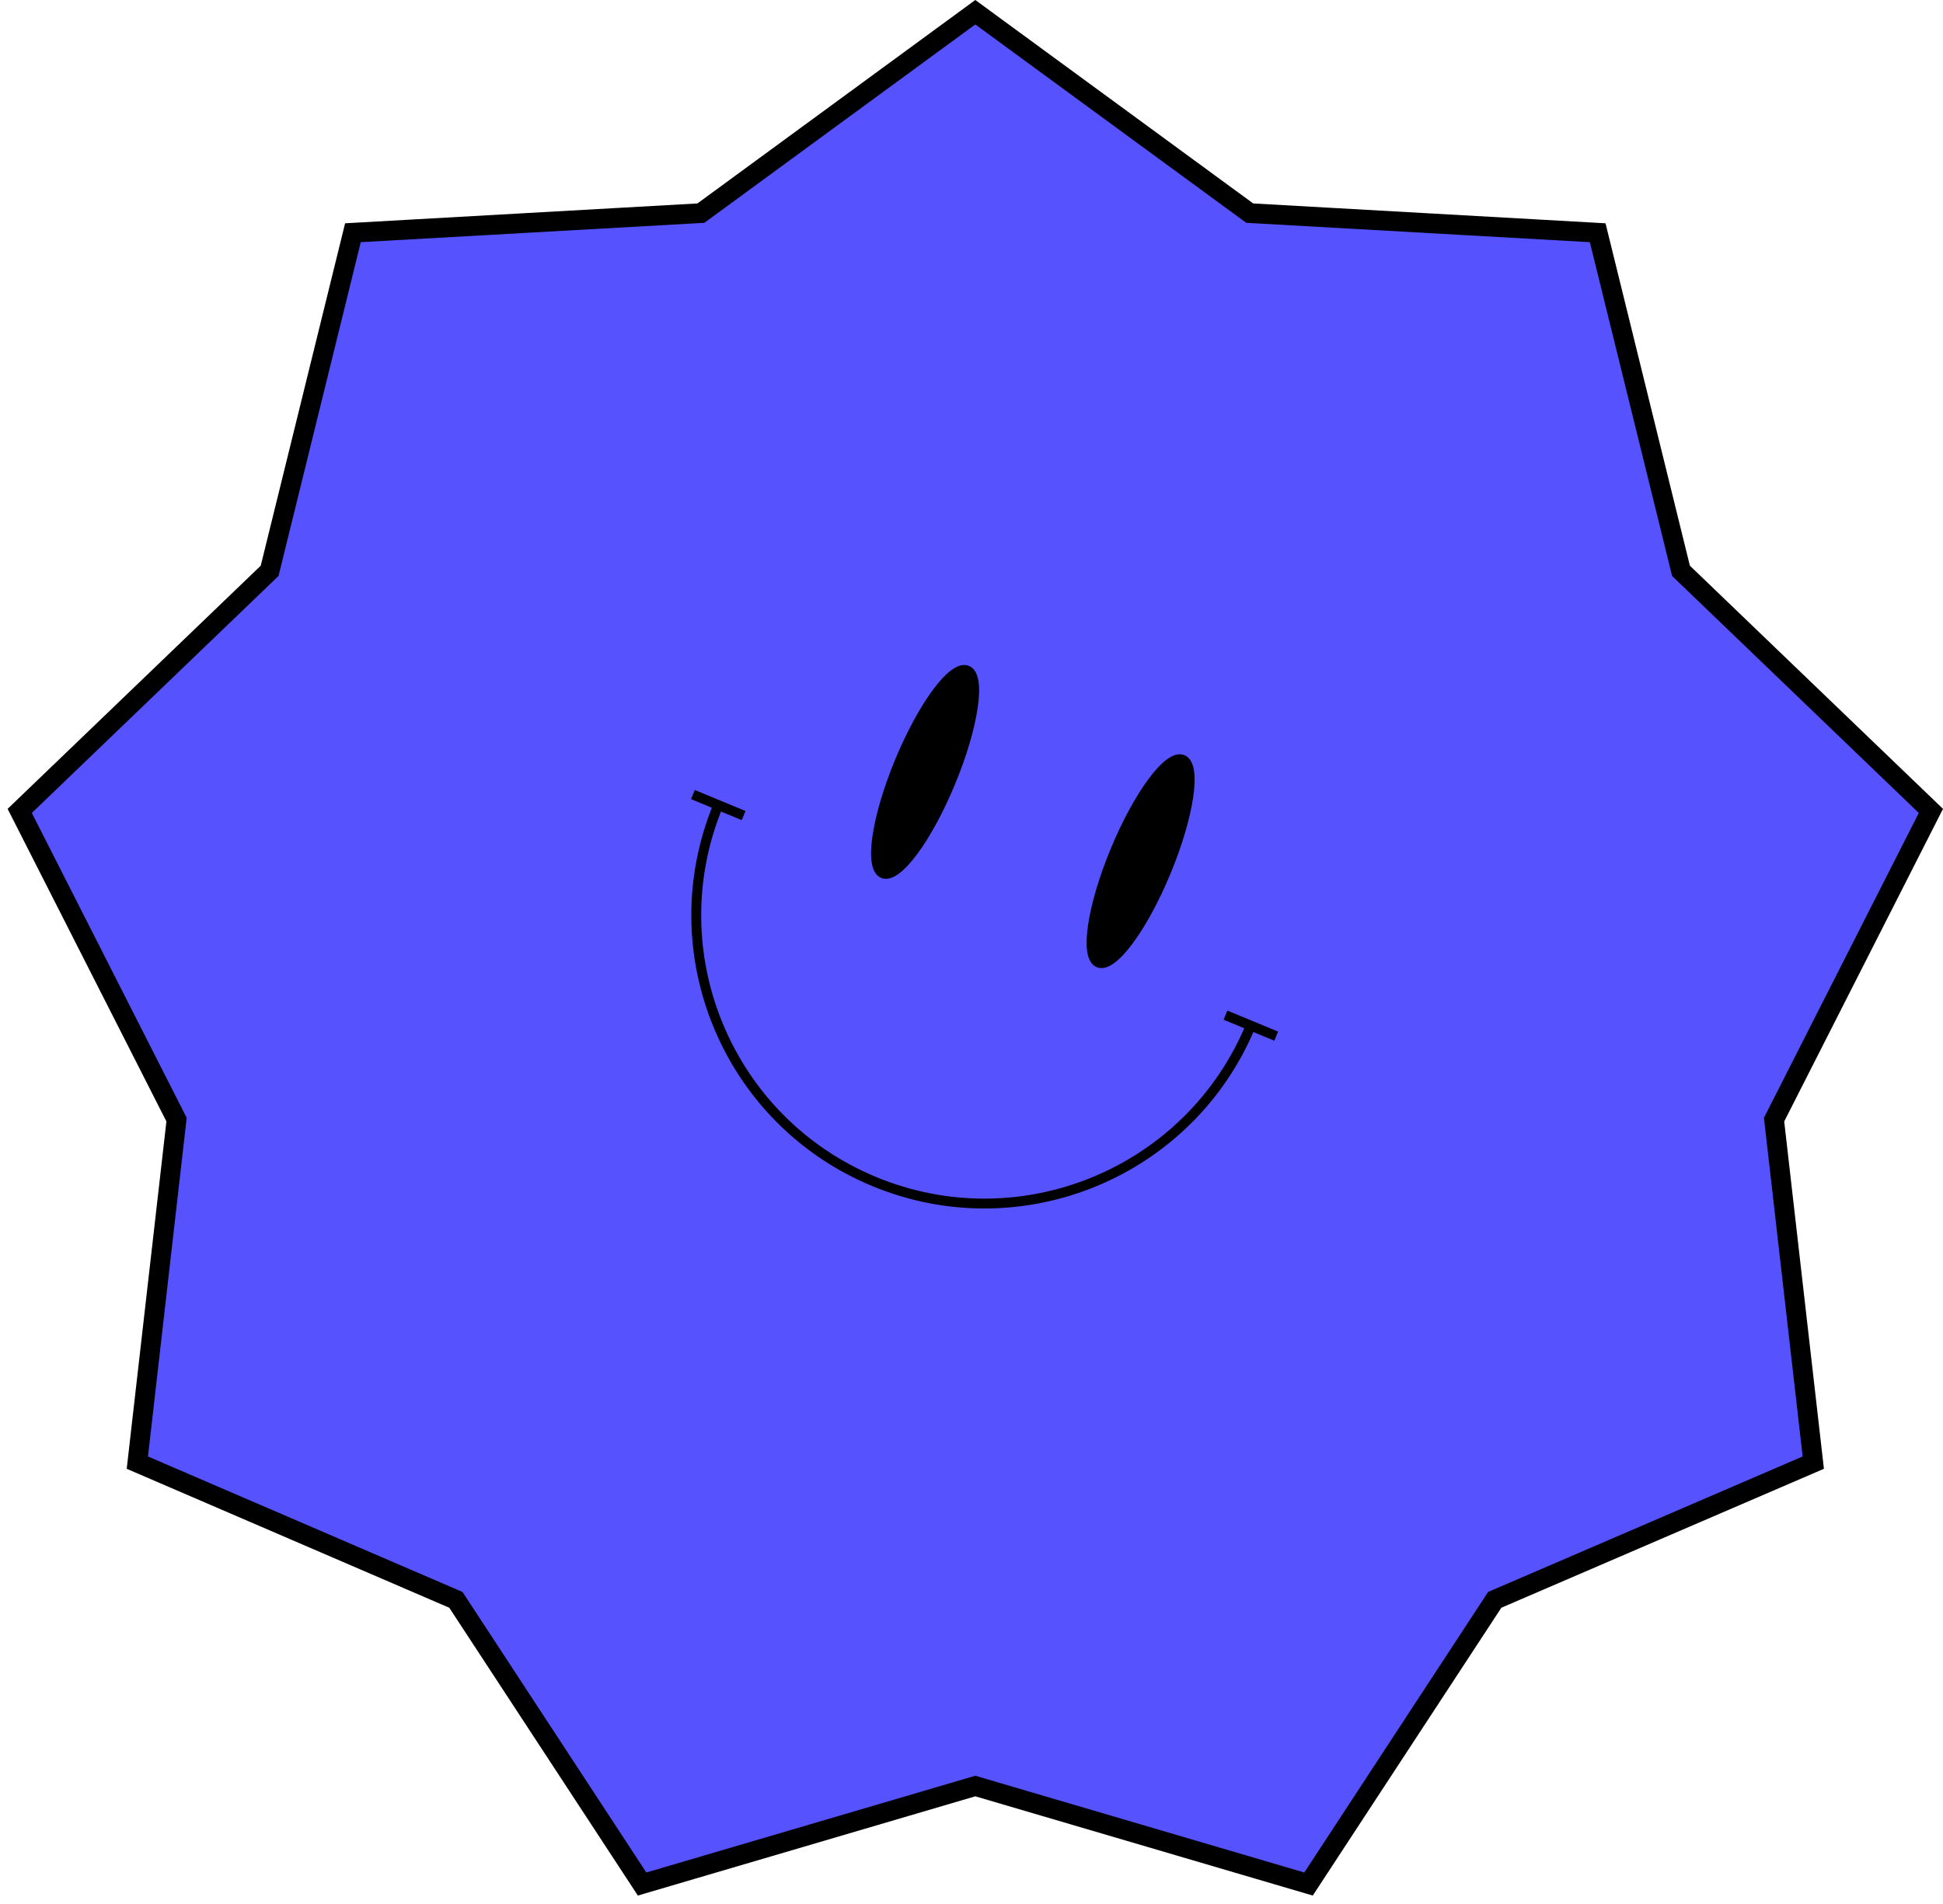
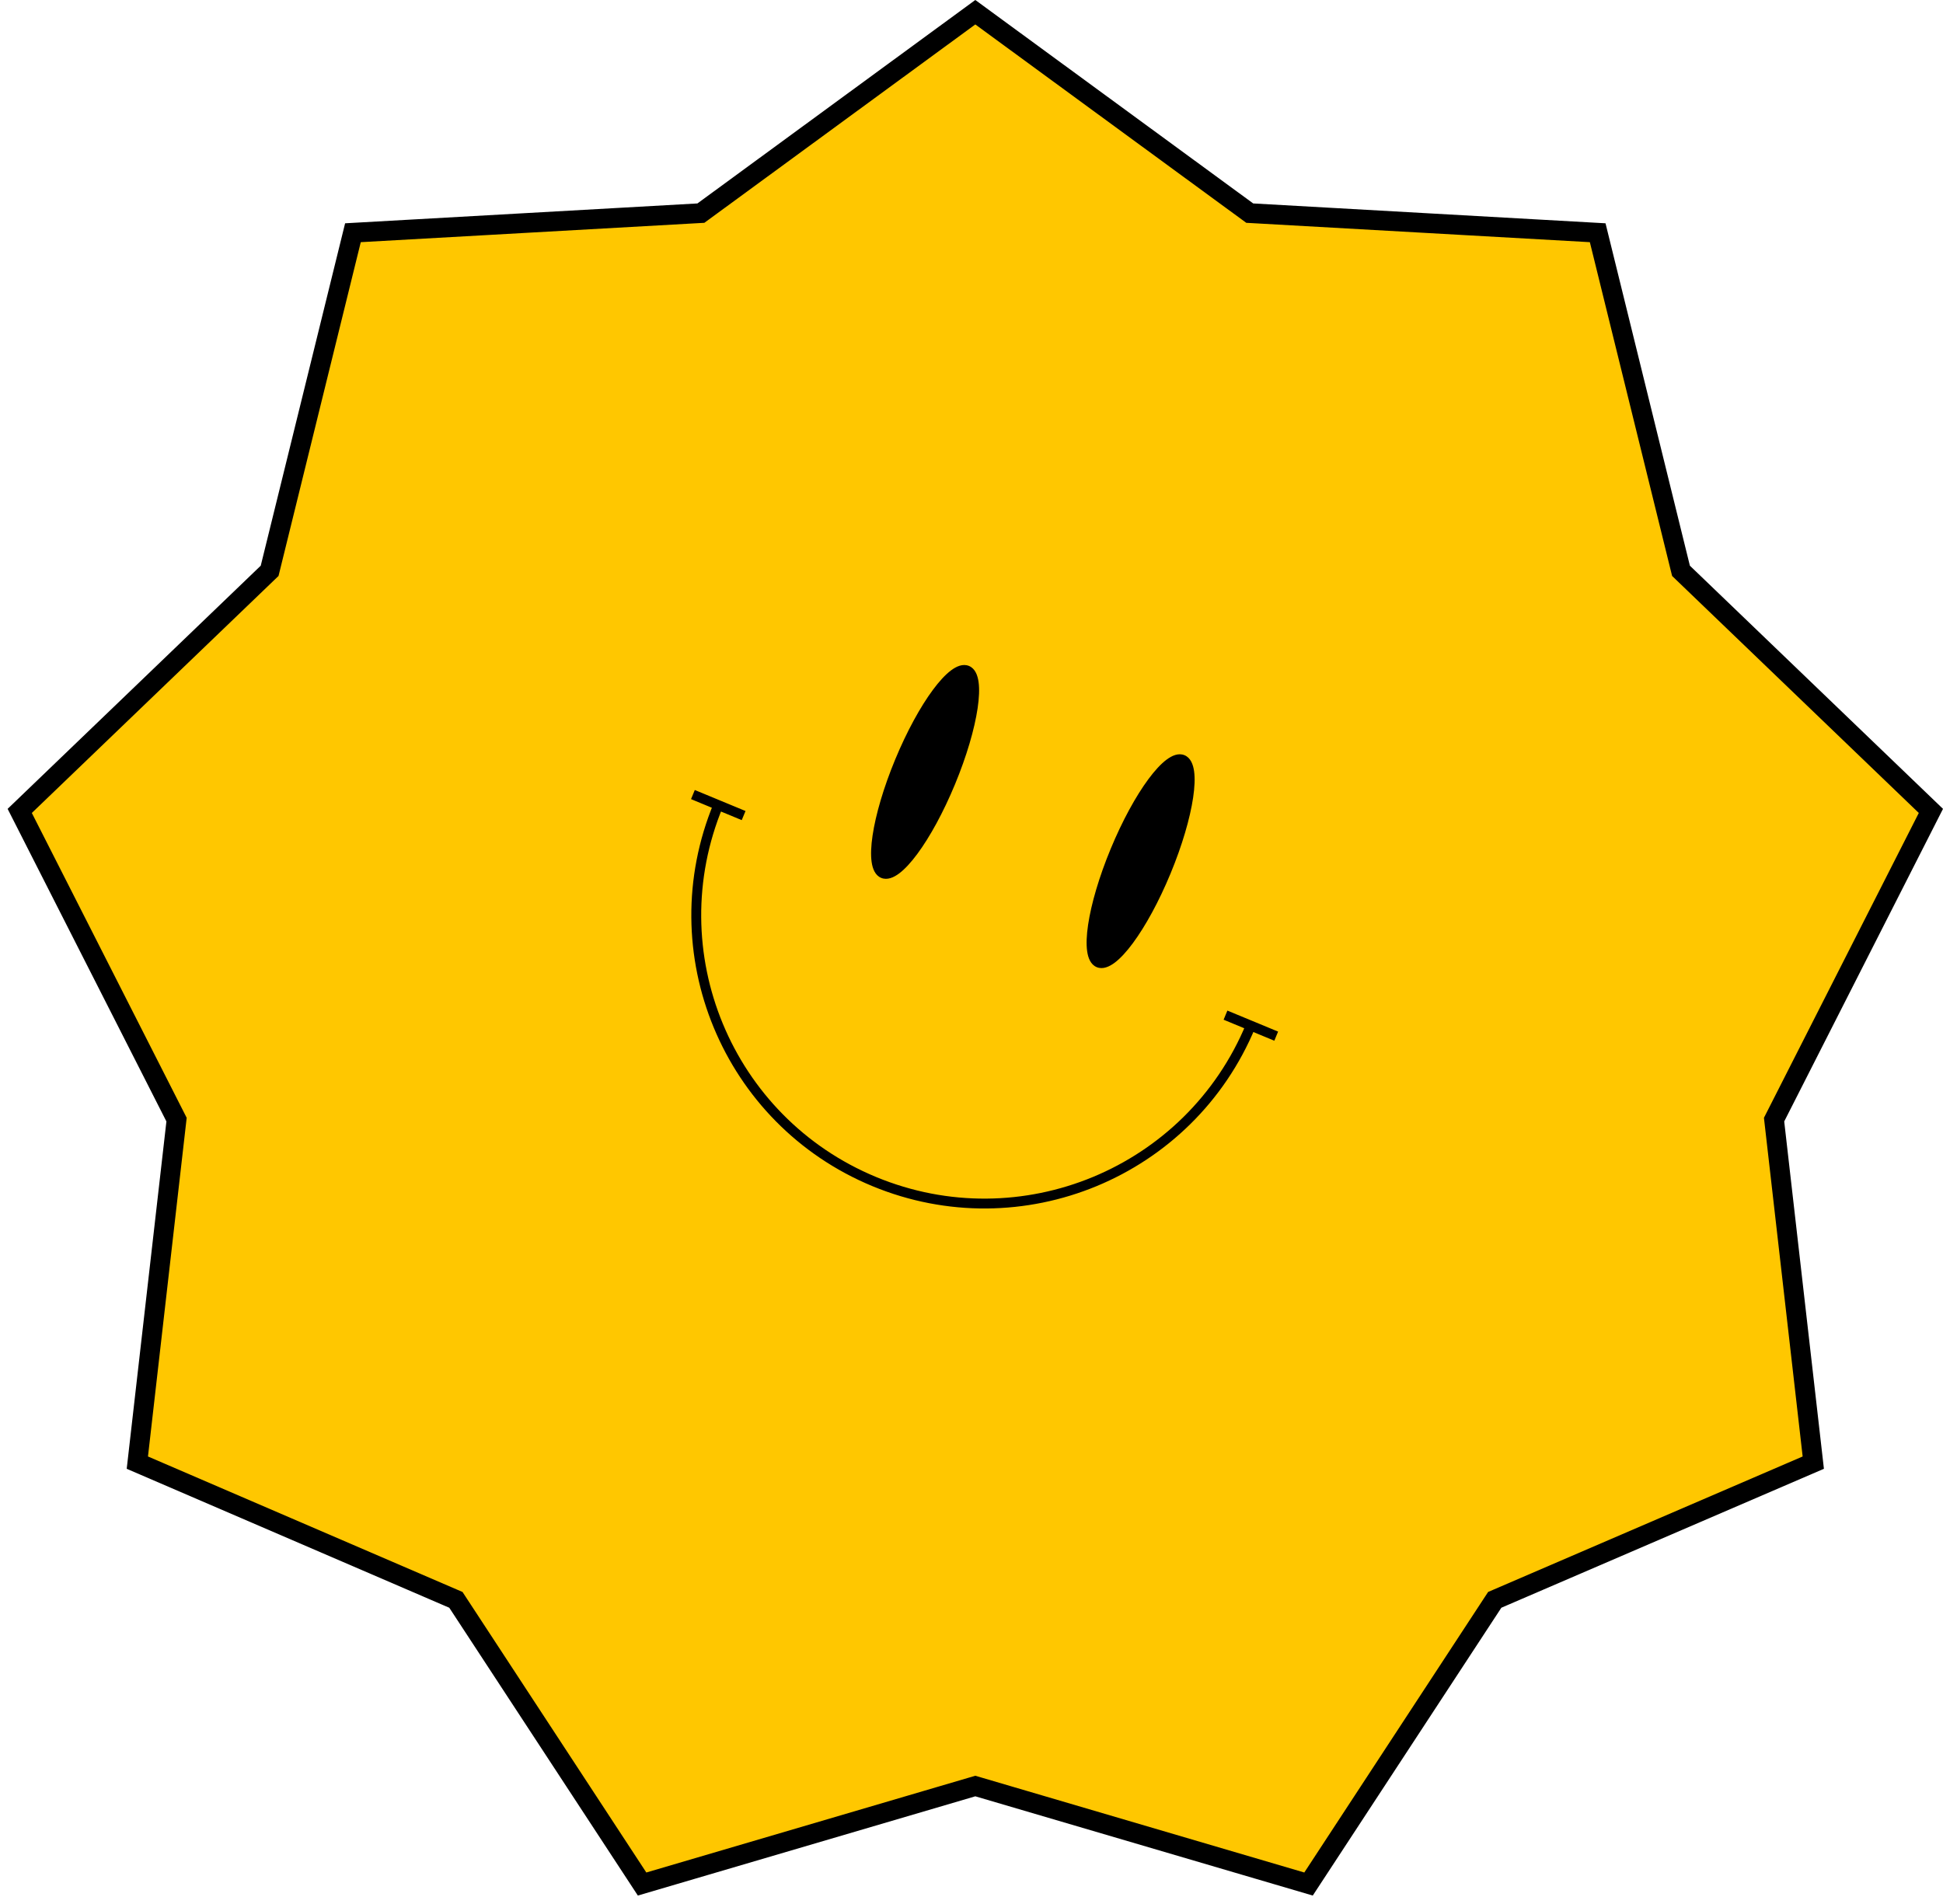
<svg xmlns="http://www.w3.org/2000/svg" width="197" height="193" viewBox="0 0 197 193" fill="none">
-   <path d="M126.472 21.436L126.711 21.611L127.006 21.627L161.989 23.598L170.366 57.599L170.436 57.88L170.645 58.081L195.773 82.224L180.009 113.259L179.873 113.527L179.907 113.826L183.848 148.307L151.827 162.101L151.551 162.22L151.386 162.471L132.672 191.035L99.169 181.181L98.886 181.098L98.604 181.181L65.101 191.035L46.387 162.471L46.222 162.22L45.946 162.101L13.925 148.307L17.866 113.826L17.9 113.527L17.764 113.259L2 82.224L27.128 58.081L27.337 57.88L27.407 57.599L35.784 23.598L70.767 21.627L71.062 21.611L71.301 21.436L98.886 1.239L126.472 21.436Z" fill="#5552FE" stroke="black" stroke-width="2" />
+   <path d="M126.472 21.436L126.711 21.611L127.006 21.627L161.989 23.598L170.366 57.599L170.436 57.88L170.645 58.081L195.773 82.224L180.009 113.259L179.873 113.527L179.907 113.826L183.848 148.307L151.827 162.101L151.551 162.22L151.386 162.471L132.672 191.035L99.169 181.181L98.886 181.098L98.604 181.181L65.101 191.035L46.387 162.471L46.222 162.22L45.946 162.101L13.925 148.307L17.866 113.826L17.9 113.527L17.764 113.259L2 82.224L27.128 58.081L27.337 57.88L27.407 57.599L35.784 23.598L70.767 21.627L71.062 21.611L71.301 21.436L98.886 1.239L126.472 21.436Z" fill="#FFC700" stroke="black" stroke-width="2" />
  <path d="M118.217 88.386C115.865 94.065 112.807 98.192 111.387 97.604C109.967 97.016 110.723 91.935 113.076 86.256C115.428 80.577 118.486 76.45 119.906 77.038C121.326 77.626 120.57 82.707 118.217 88.386Z" fill="black" />
  <path d="M96.365 79.335C94.013 85.014 90.955 89.141 89.535 88.553C88.115 87.965 88.871 82.884 91.224 77.205C93.576 71.525 96.634 67.398 98.054 67.987C99.474 68.575 98.718 73.655 96.365 79.335Z" fill="black" />
  <path d="M126.35 103.802C120.28 118.455 103.482 125.413 88.829 119.344L88.446 120.268C103.609 126.548 120.993 119.348 127.274 104.185L126.35 103.802ZM88.829 119.344C74.176 113.274 67.218 96.475 73.287 81.823L72.363 81.44C66.082 96.603 73.283 113.987 88.446 120.268L88.829 119.344ZM95.903 79.143C94.738 81.956 93.404 84.37 92.199 85.996C91.594 86.813 91.038 87.408 90.57 87.759C90.071 88.134 89.817 88.129 89.726 88.091L89.344 89.015C89.963 89.271 90.624 88.97 91.171 88.559C91.749 88.125 92.371 87.443 93.002 86.592C94.269 84.882 95.64 82.392 96.827 79.526L95.903 79.143ZM89.726 88.091C89.636 88.053 89.452 87.878 89.364 87.26C89.282 86.68 89.31 85.867 89.459 84.862C89.757 82.859 90.52 80.209 91.686 77.396L90.762 77.013C89.575 79.879 88.784 82.61 88.47 84.714C88.314 85.763 88.272 86.684 88.374 87.401C88.47 88.078 88.725 88.758 89.344 89.015L89.726 88.091ZM91.686 77.396C92.851 74.583 94.185 72.17 95.39 70.543C95.995 69.727 96.551 69.131 97.019 68.78C97.518 68.405 97.772 68.411 97.863 68.448L98.245 67.525C97.626 67.268 96.965 67.569 96.418 67.98C95.84 68.415 95.218 69.096 94.587 69.948C93.32 71.657 91.949 74.147 90.762 77.013L91.686 77.396ZM97.863 68.448C97.953 68.486 98.137 68.661 98.225 69.279C98.307 69.859 98.279 70.672 98.13 71.678C97.832 73.68 97.069 76.33 95.903 79.143L96.827 79.526C98.014 76.66 98.806 73.93 99.119 71.825C99.275 70.776 99.317 69.855 99.215 69.139C99.119 68.461 98.864 67.781 98.245 67.525L97.863 68.448ZM117.755 88.195C116.59 91.008 115.256 93.421 114.051 95.047C113.445 95.864 112.89 96.459 112.422 96.811C111.923 97.186 111.669 97.18 111.578 97.142L111.196 98.066C111.815 98.323 112.475 98.021 113.023 97.61C113.601 97.176 114.223 96.495 114.854 95.643C116.121 93.933 117.492 91.443 118.679 88.577L117.755 88.195ZM111.578 97.142C111.487 97.105 111.304 96.929 111.216 96.311C111.134 95.732 111.162 94.918 111.311 93.913C111.609 91.91 112.372 89.261 113.537 86.447L112.614 86.065C111.426 88.931 110.635 91.661 110.322 93.766C110.166 94.814 110.124 95.736 110.226 96.452C110.322 97.129 110.576 97.81 111.196 98.066L111.578 97.142ZM113.537 86.447C114.703 83.634 116.037 81.221 117.242 79.594C117.847 78.778 118.403 78.183 118.871 77.831C119.37 77.456 119.624 77.462 119.714 77.5L120.097 76.576C119.478 76.319 118.817 76.621 118.27 77.032C117.692 77.466 117.07 78.147 116.439 78.999C115.172 80.709 113.801 83.199 112.614 86.065L113.537 86.447ZM119.714 77.5C119.805 77.537 119.989 77.713 120.077 78.331C120.159 78.91 120.131 79.724 119.981 80.729C119.683 82.732 118.92 85.381 117.755 88.195L118.679 88.577C119.866 85.711 120.657 82.981 120.971 80.876C121.127 79.828 121.168 78.906 121.067 78.19C120.97 77.513 120.716 76.832 120.097 76.576L119.714 77.5ZM124.061 103.395L129.203 105.525L129.586 104.601L124.444 102.471L124.061 103.395ZM70.063 81.028L75.204 83.158L75.587 82.234L70.445 80.104L70.063 81.028Z" fill="black" />
</svg>
